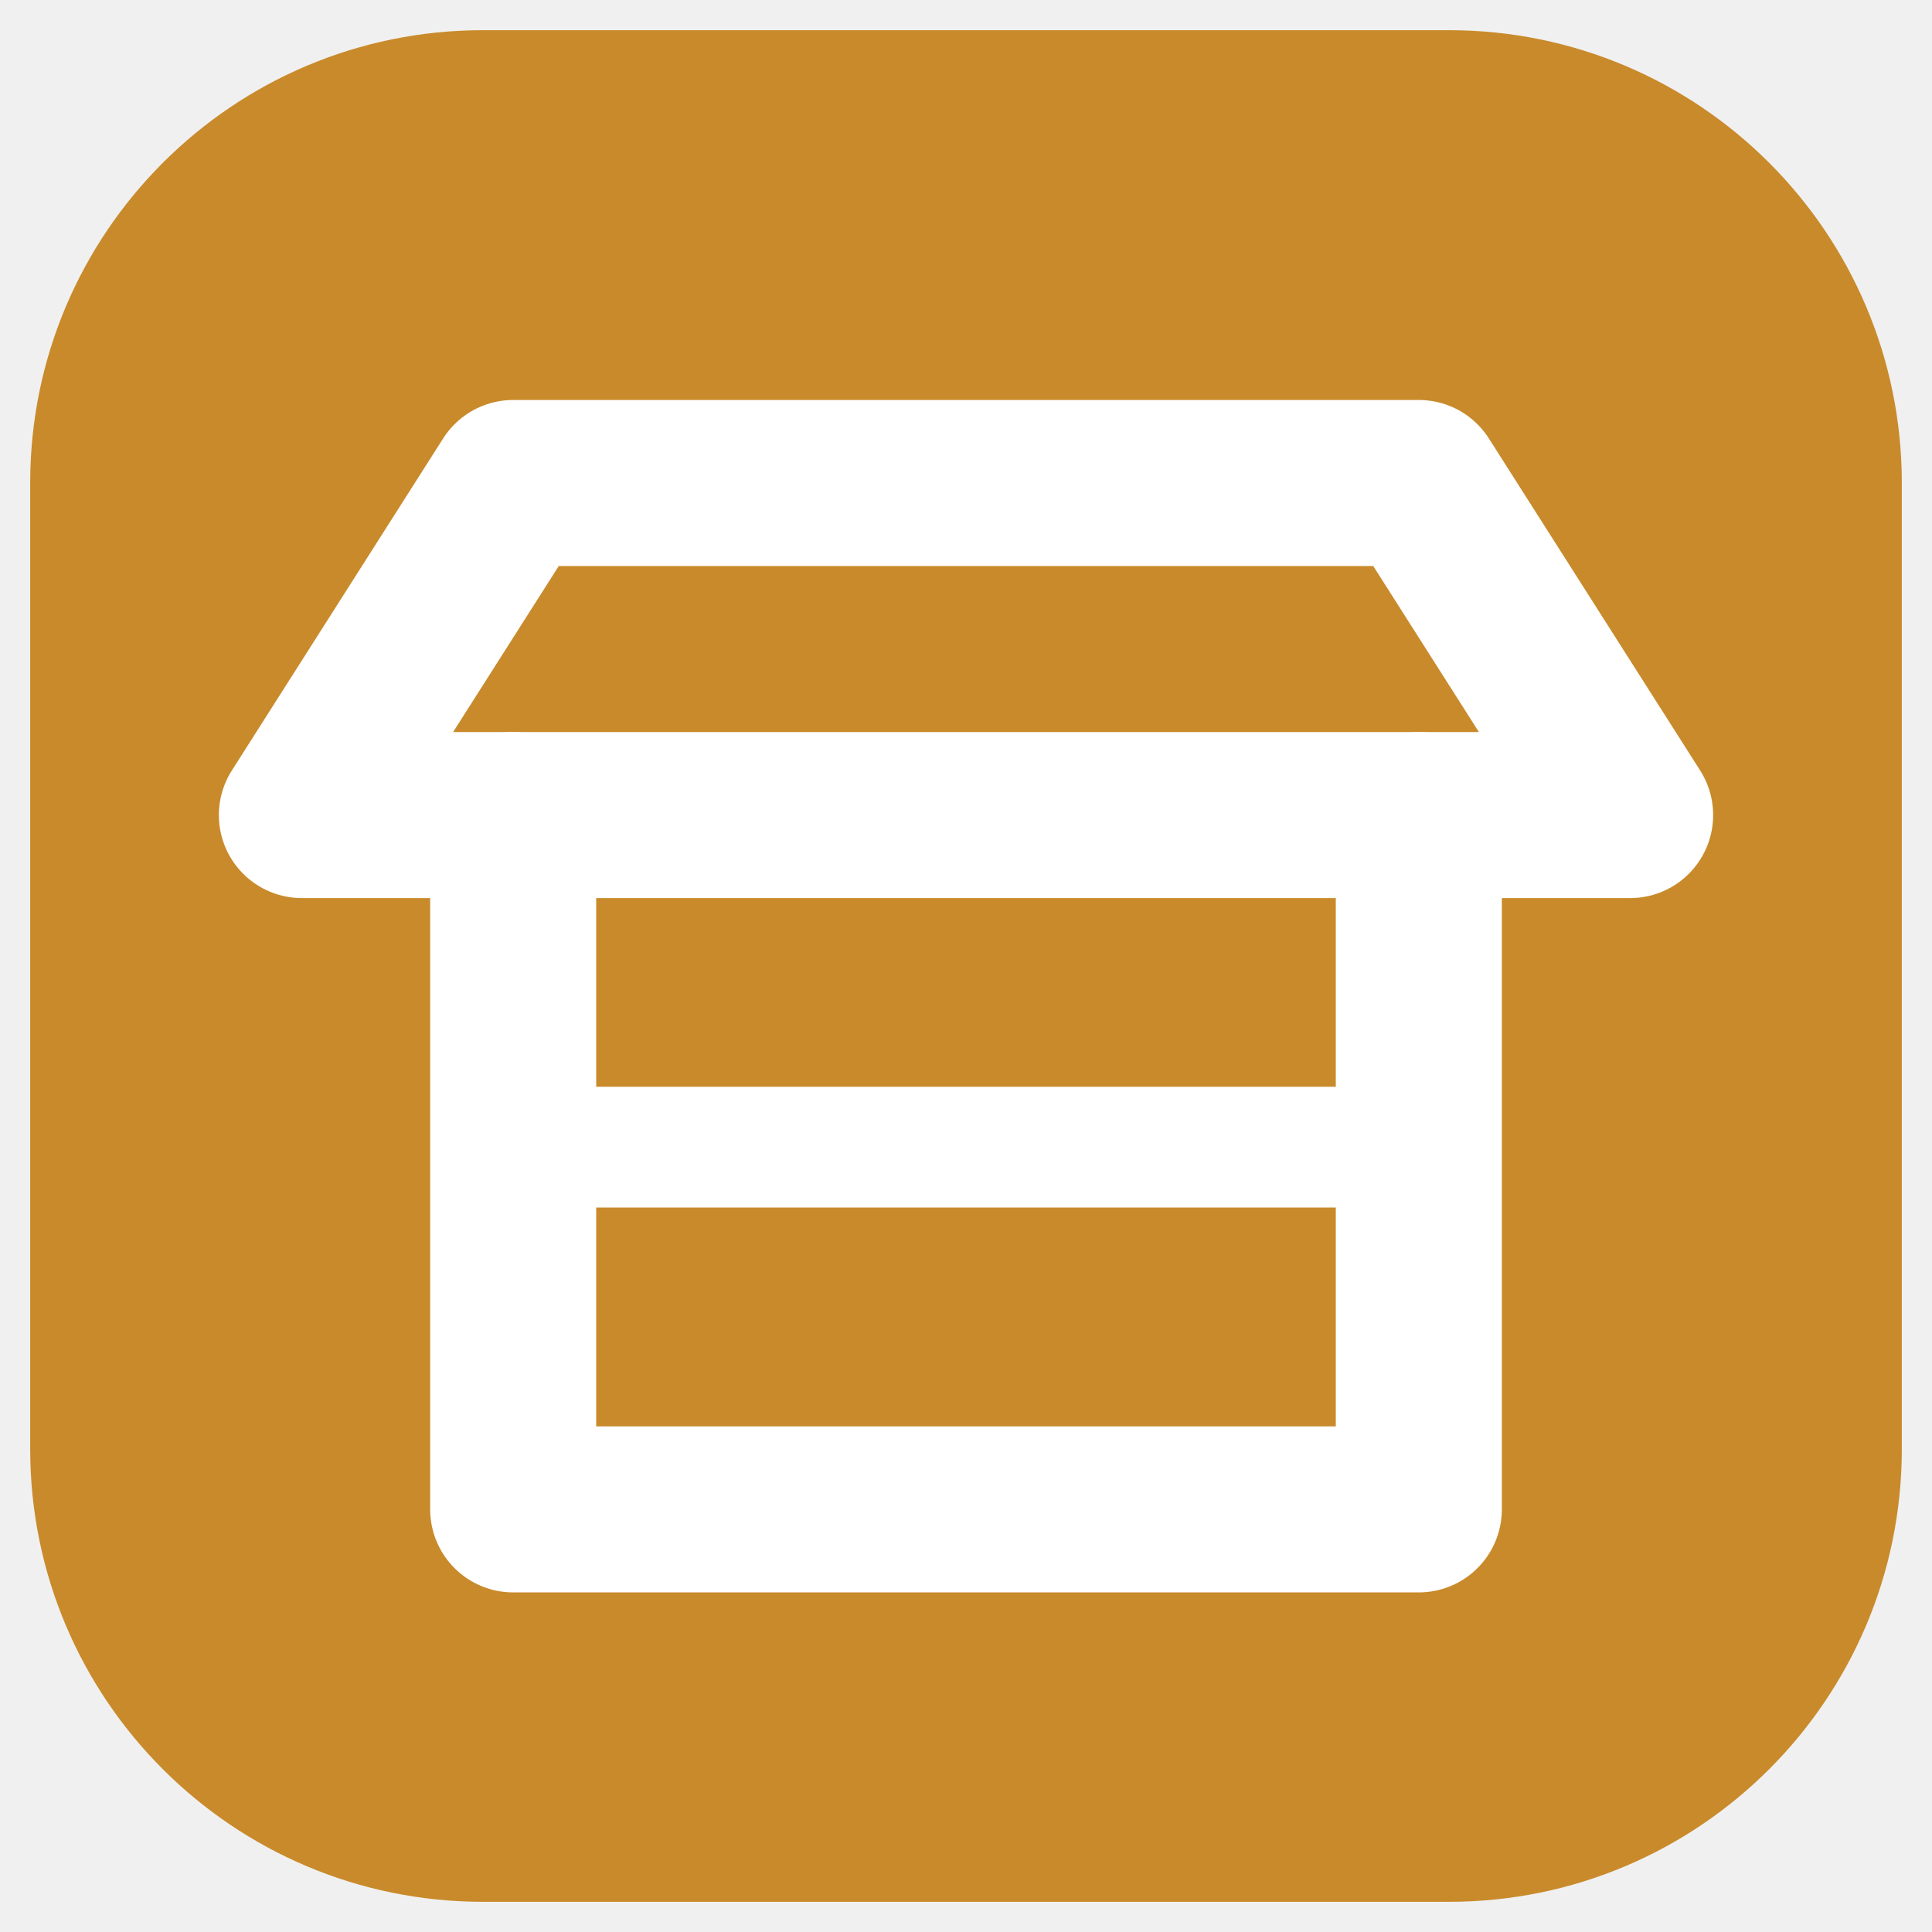
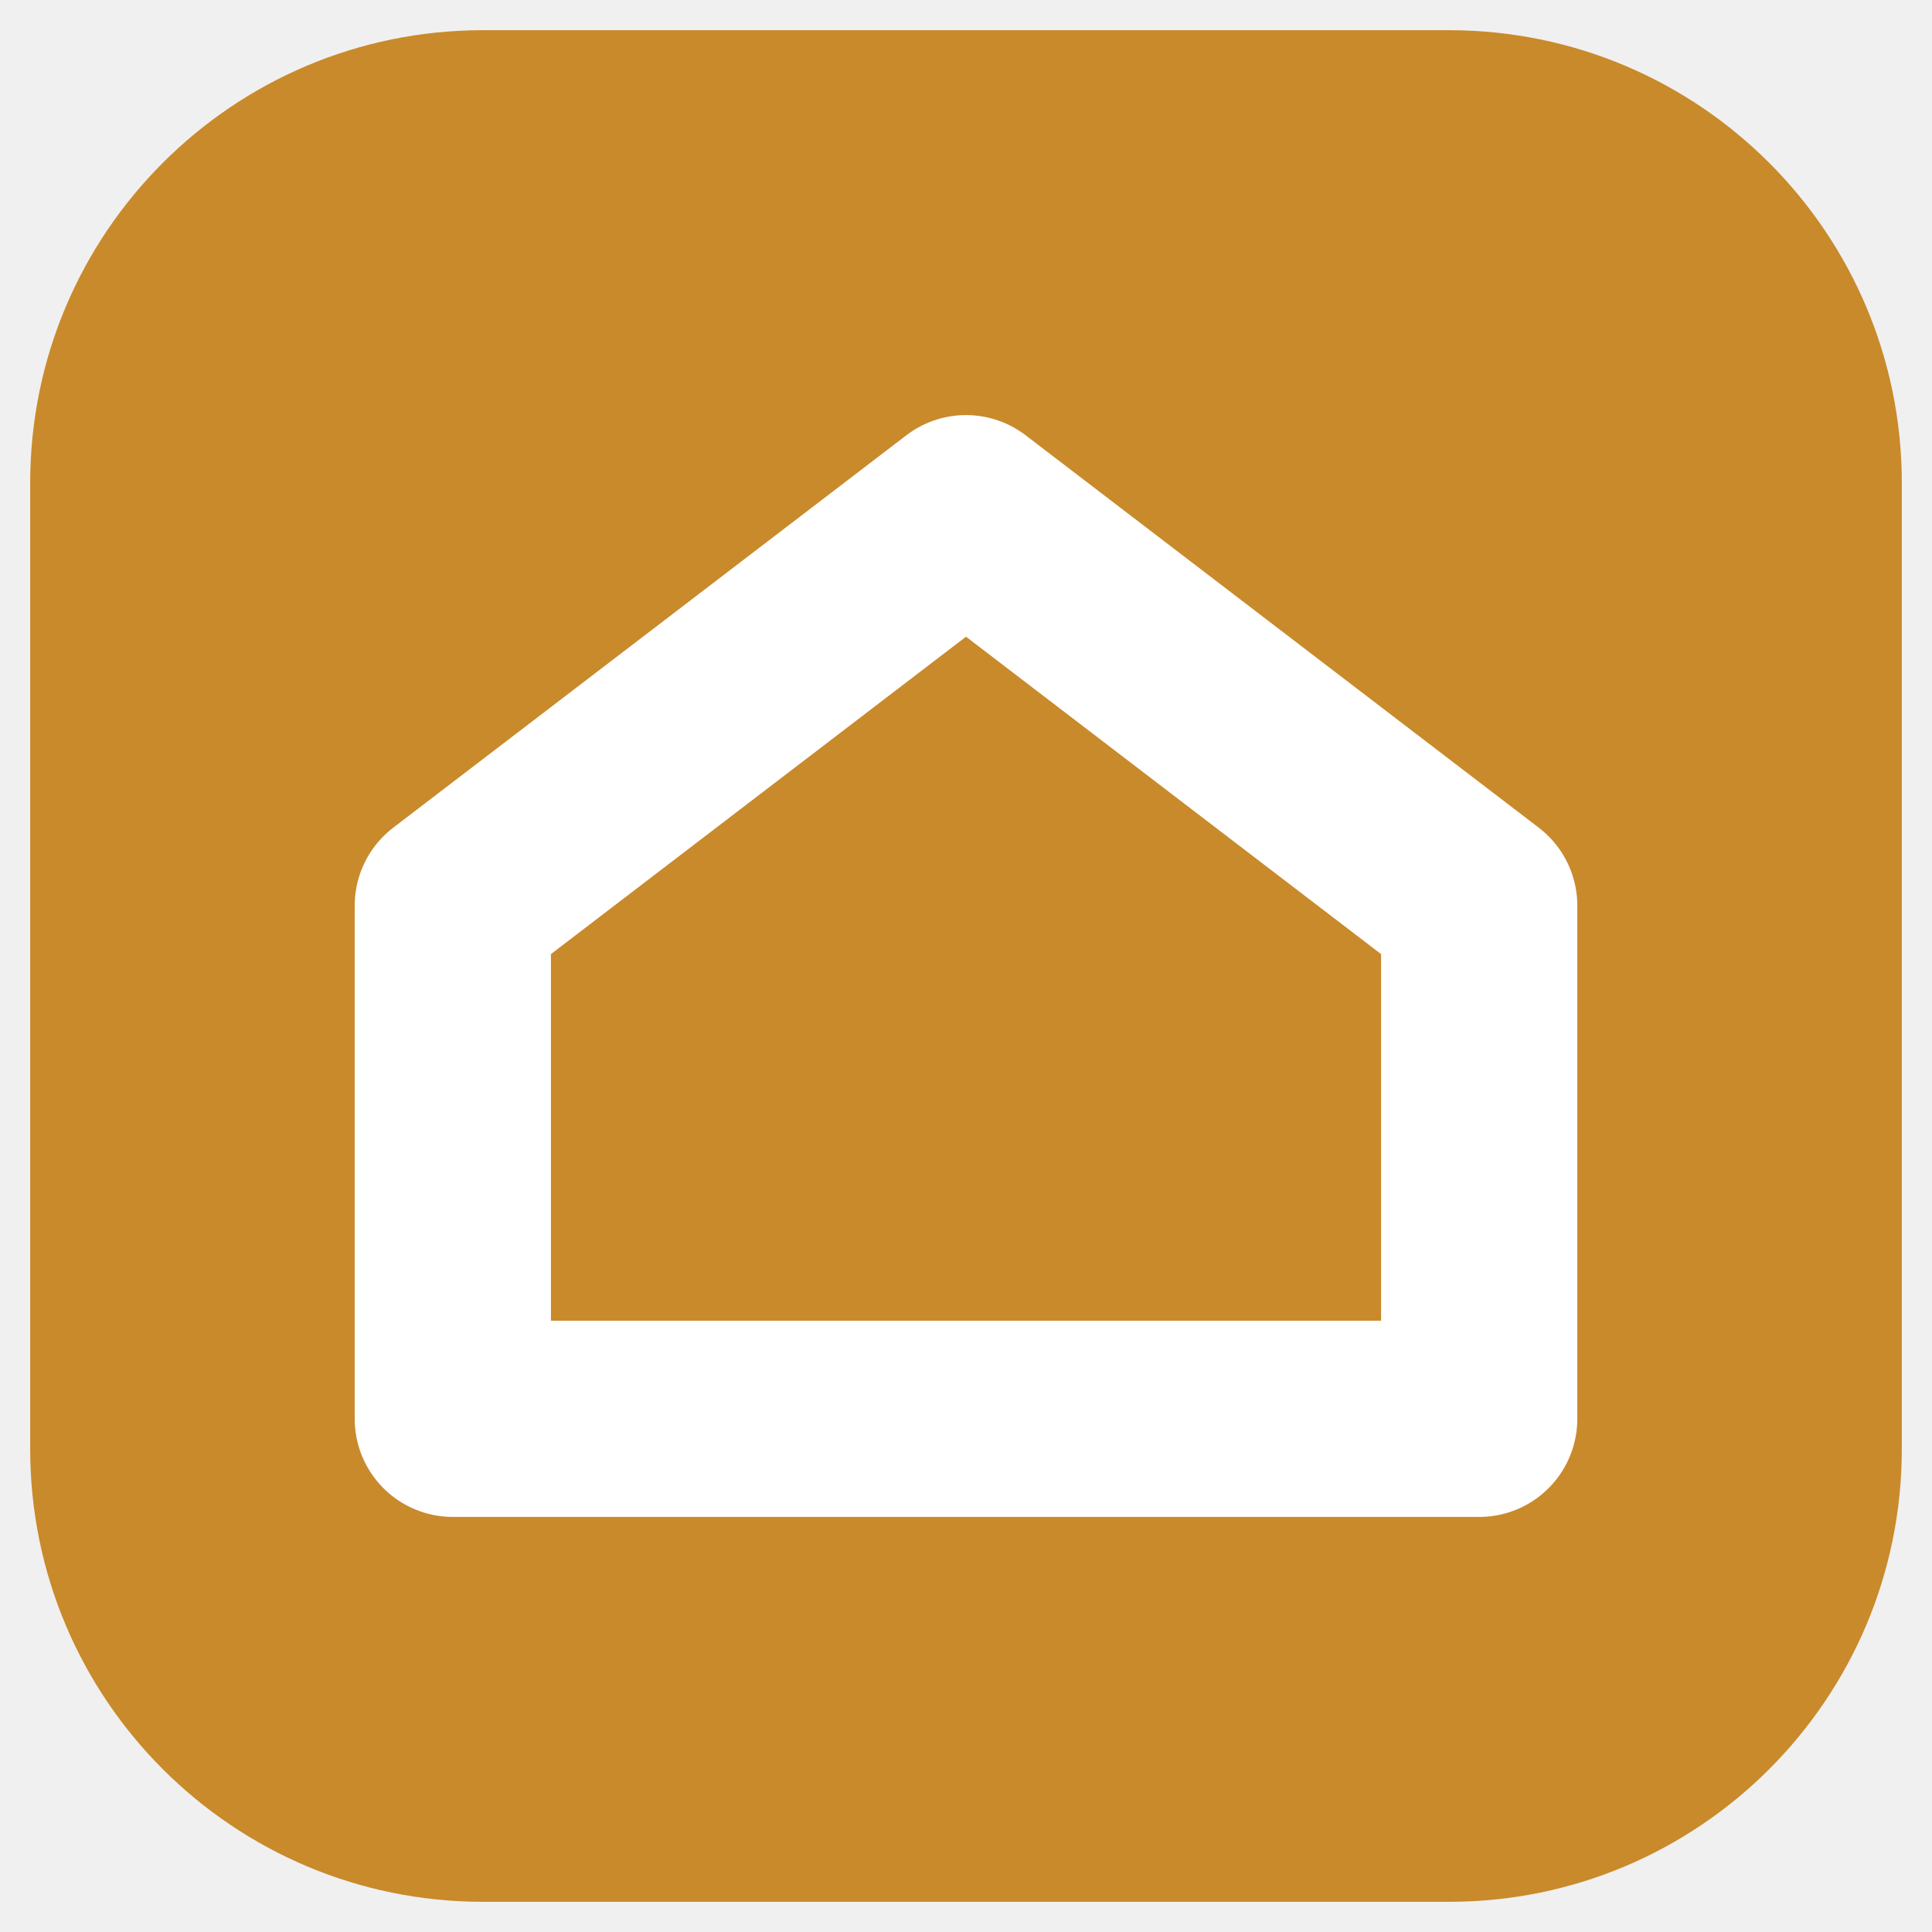
<svg xmlns="http://www.w3.org/2000/svg" viewBox="0 0 64 64" width="64" height="64">
  <rect x="1" y="1" width="62" height="62" rx="15" fill="#C98A2B" />
-   <path d="M10 27l7-11h30l7 11z" fill="none" stroke="#fff" stroke-width="5.5" stroke-linecap="round" stroke-linejoin="round" />
-   <path d="M17 27v23h30V27" fill="none" stroke="#fff" stroke-width="5.5" stroke-linecap="round" stroke-linejoin="round" />
-   <path d="M17 38h30" fill="none" stroke="#fff" stroke-width="4" stroke-linecap="round" stroke-linejoin="round" />
+   <path d="M15 30L32 17l17 13v17H15z" fill="none" stroke="#fff" stroke-width="6.5" stroke-linecap="round" stroke-linejoin="round" />
</svg>
